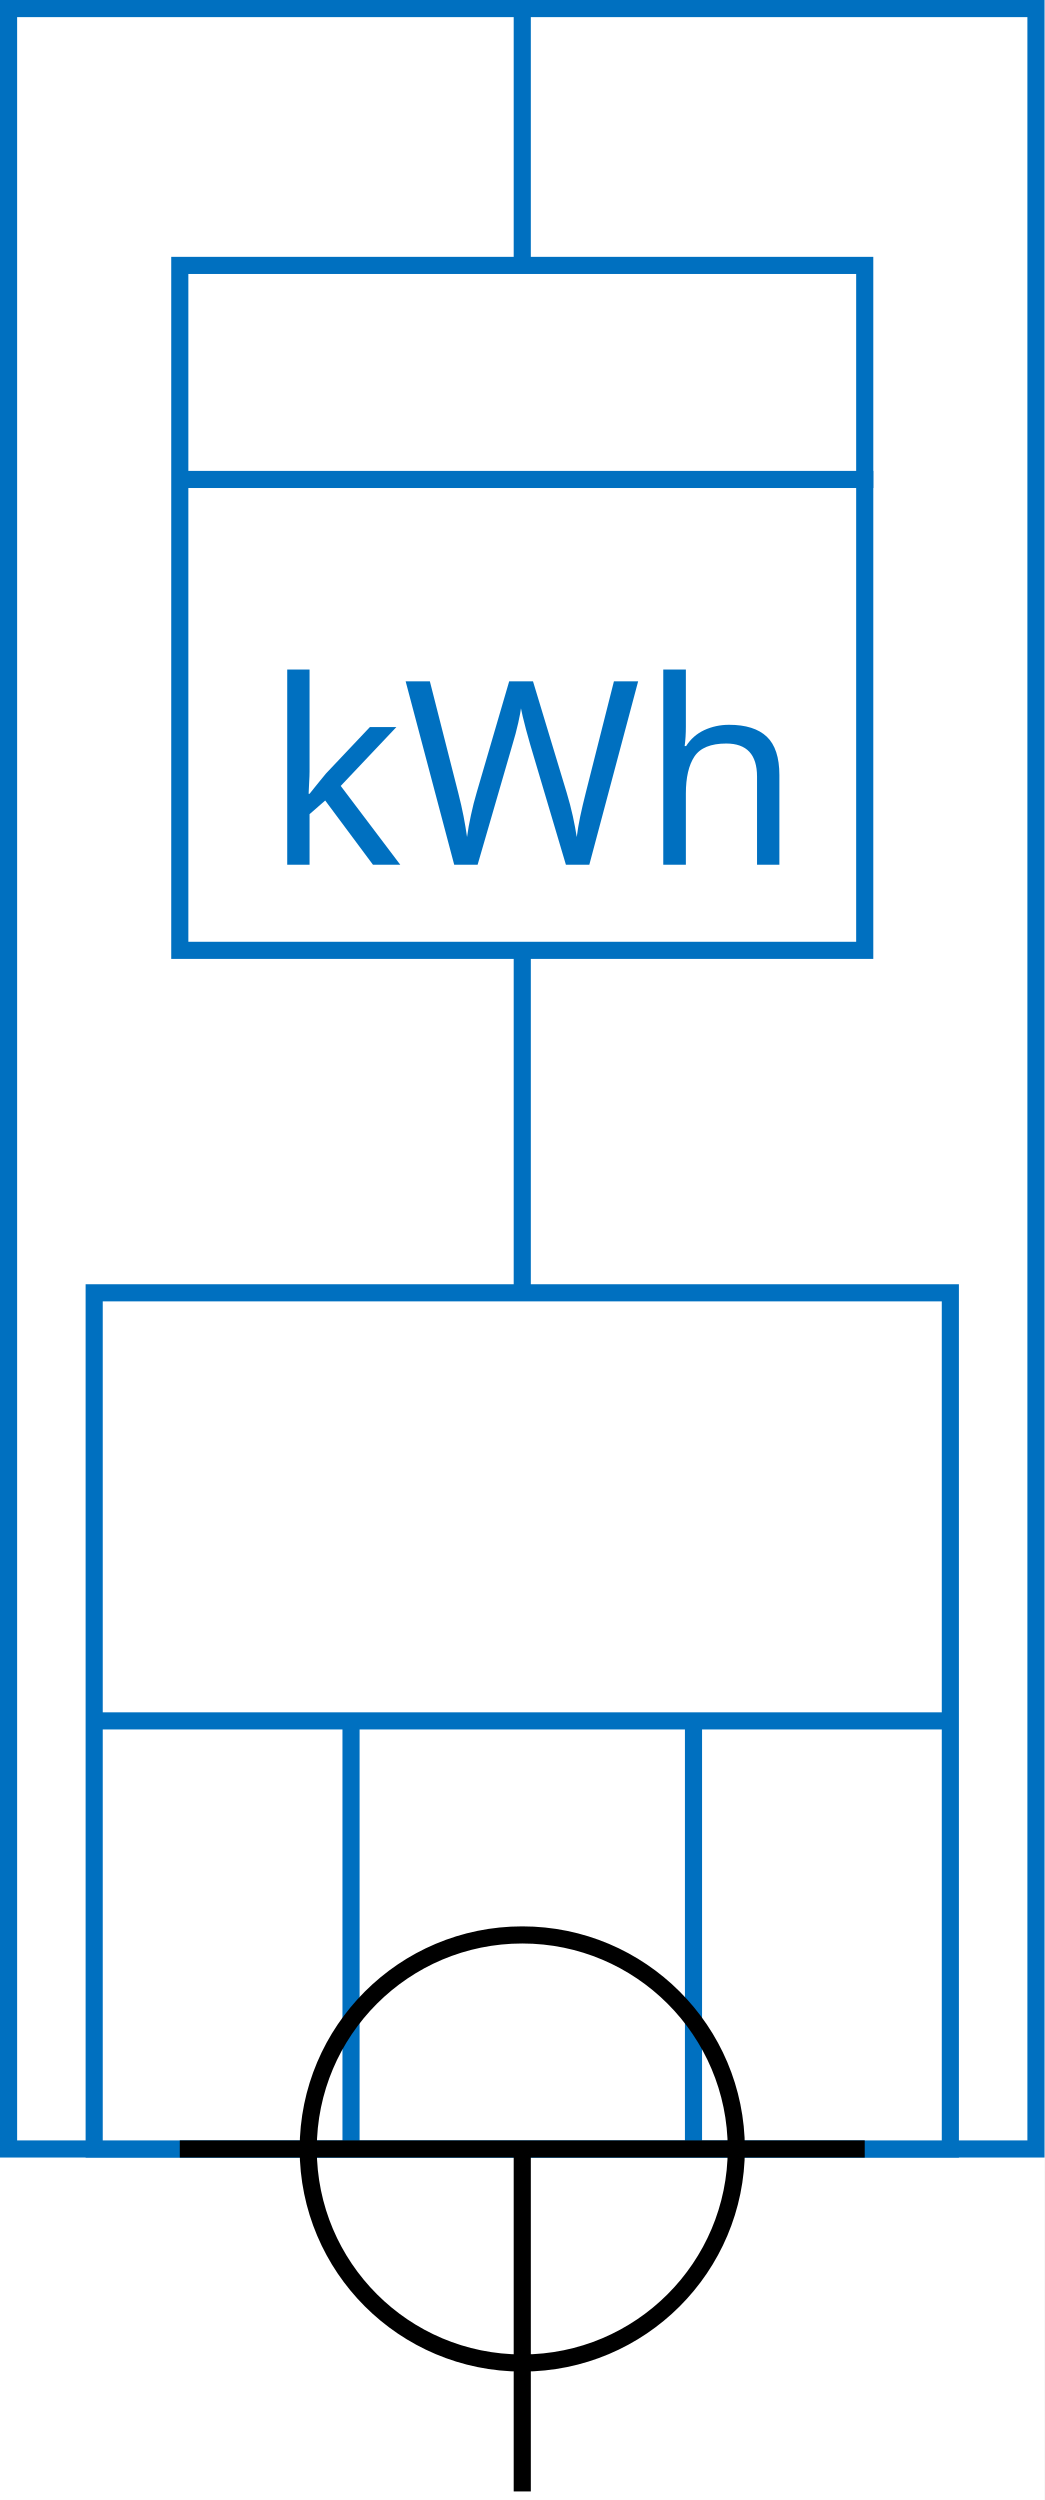
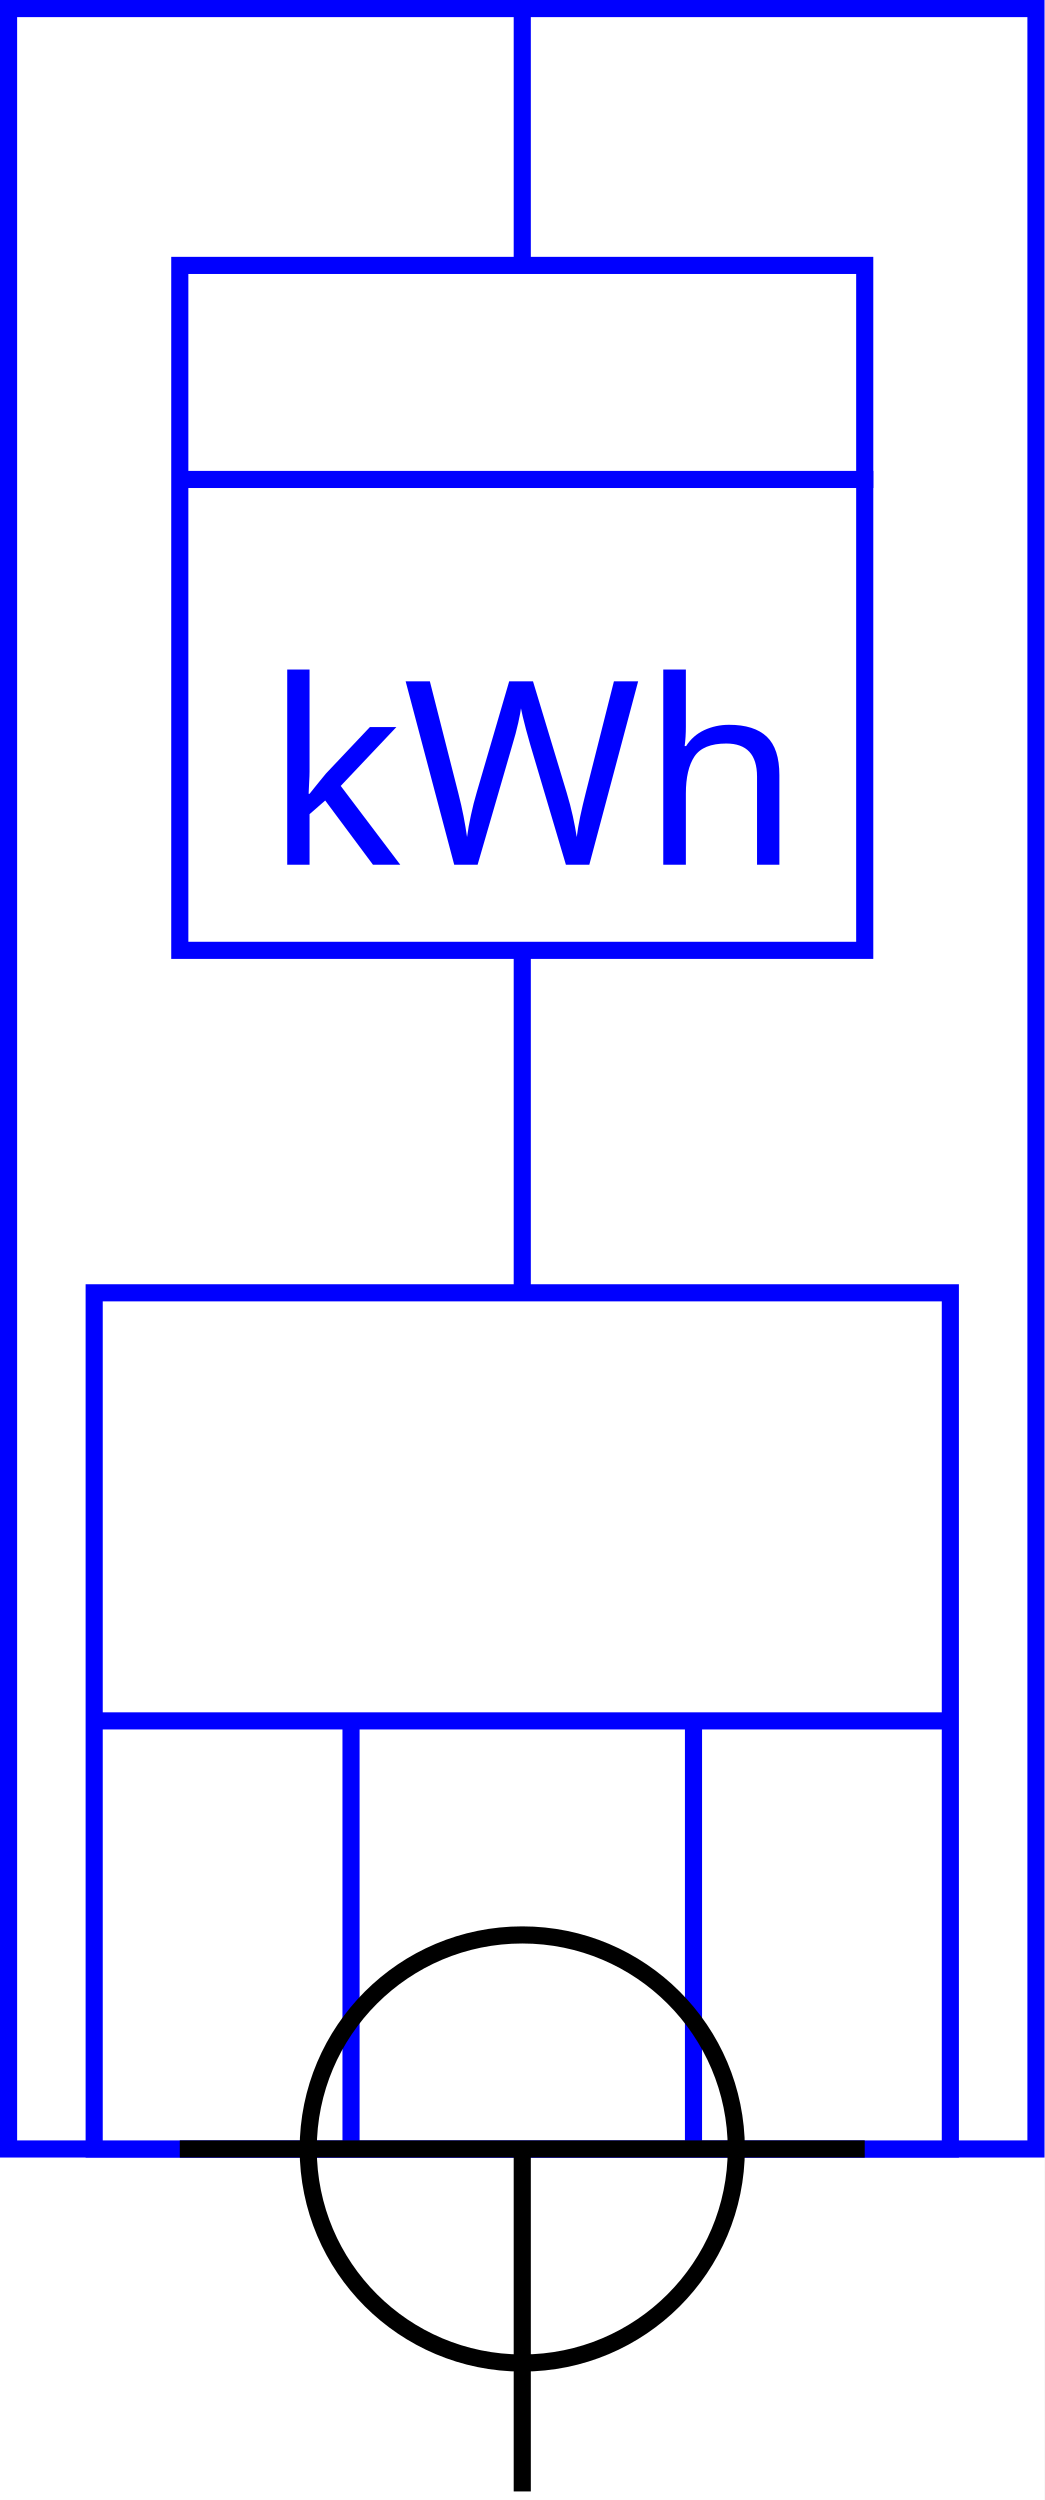
<svg xmlns="http://www.w3.org/2000/svg" width="122" height="292">
  <g>
    <rect x="0" y="0" width="122" height="292" id="canvas_background" fill="#fff" />
  </g>
  <g>
-     <rect fill="#fff" stroke-width="2" x="1" y="1" width="120" height="250" id="r1" stroke="#0070c0" />
+     <rect fill="#fff" stroke-width="2" x="1" y="1" width="120" height="250" id="r1" stroke="#0000FF" />
  </g>
  <g>
-     <rect fill="#fff" stroke-width="2" x="21" y="31" width="80" height="80" id="z1" stroke="#0070c0" />
-     <line fill="none" stroke="#0070c0" stroke-width="2" x1="21" y1="56" x2="102" y2="56" id="z2" />
-     <line fill="none" stroke="#0070c0" stroke-width="2" x1="61" y1="0" x2="61" y2="31" id="z3" />
-     <line fill="none" stroke="#0070c0" stroke-width="2" x1="61" y1="111" x2="61" y2="151" id="z4" />
+     <rect fill="#fff" stroke-width="2" x="21" y="31" width="80" height="80" id="z1" stroke="#0000FF" />
+     <line fill="none" stroke="#0000FF" stroke-width="2" x1="21" y1="56" x2="102" y2="56" id="z2" />
+     <line fill="none" stroke="#0000FF" stroke-width="2" x1="61" y1="0" x2="61" y2="31" id="z3" />
+     <line fill="none" stroke="#0000FF" stroke-width="2" x1="61" y1="111" x2="61" y2="151" id="z4" />
  </g>
  <g>
-     <rect fill="#fff" stroke-width="2" x="11" y="151" width="100" height="100" id="v1" stroke="#0070c0" />
-     <line fill="none" stroke="#0070c0" stroke-width="2" x1="11" y1="201" x2="111" y2="201" id="v2" />
-     <line fill="none" stroke="#0070c0" stroke-width="2" x1="41" y1="201" x2="41" y2="251" id="v3" />
-     <line fill="none" stroke="#0070c0" stroke-width="2" x1="81" y1="201" x2="81" y2="251" id="v4" />
+     <rect fill="#fff" stroke-width="2" x="11" y="151" width="100" height="100" id="v1" stroke="#0000FF" />
+     <line fill="none" stroke="#0000FF" stroke-width="2" x1="11" y1="201" x2="111" y2="201" id="v2" />
+     <line fill="none" stroke="#0000FF" stroke-width="2" x1="41" y1="201" x2="41" y2="251" id="v3" />
+     <line fill="none" stroke="#0000FF" stroke-width="2" x1="81" y1="201" x2="81" y2="251" id="v4" />
  </g>
  <g>
-     <text x="31" y="101" fill="#0070c0" font-size="30px" font-family="sans-serif">kWh</text>
+     <text x="31" y="101" fill="#0000FF" font-size="30px" font-family="sans-serif">kWh</text>
  </g>
  <g>
    <ellipse fill="none" stroke-width="2" stroke="#000" cx="61" cy="251" rx="25" ry="25" id="svg21" />
    <line fill="none" stroke="#000" stroke-width="2" x1="21" y1="251" x2="101" y2="251" id="svg22" />
    <line fill="none" stroke="#000" stroke-width="2" x1="61" y1="251" x2="61" y2="291" id="svg23" />
  </g>
</svg>
